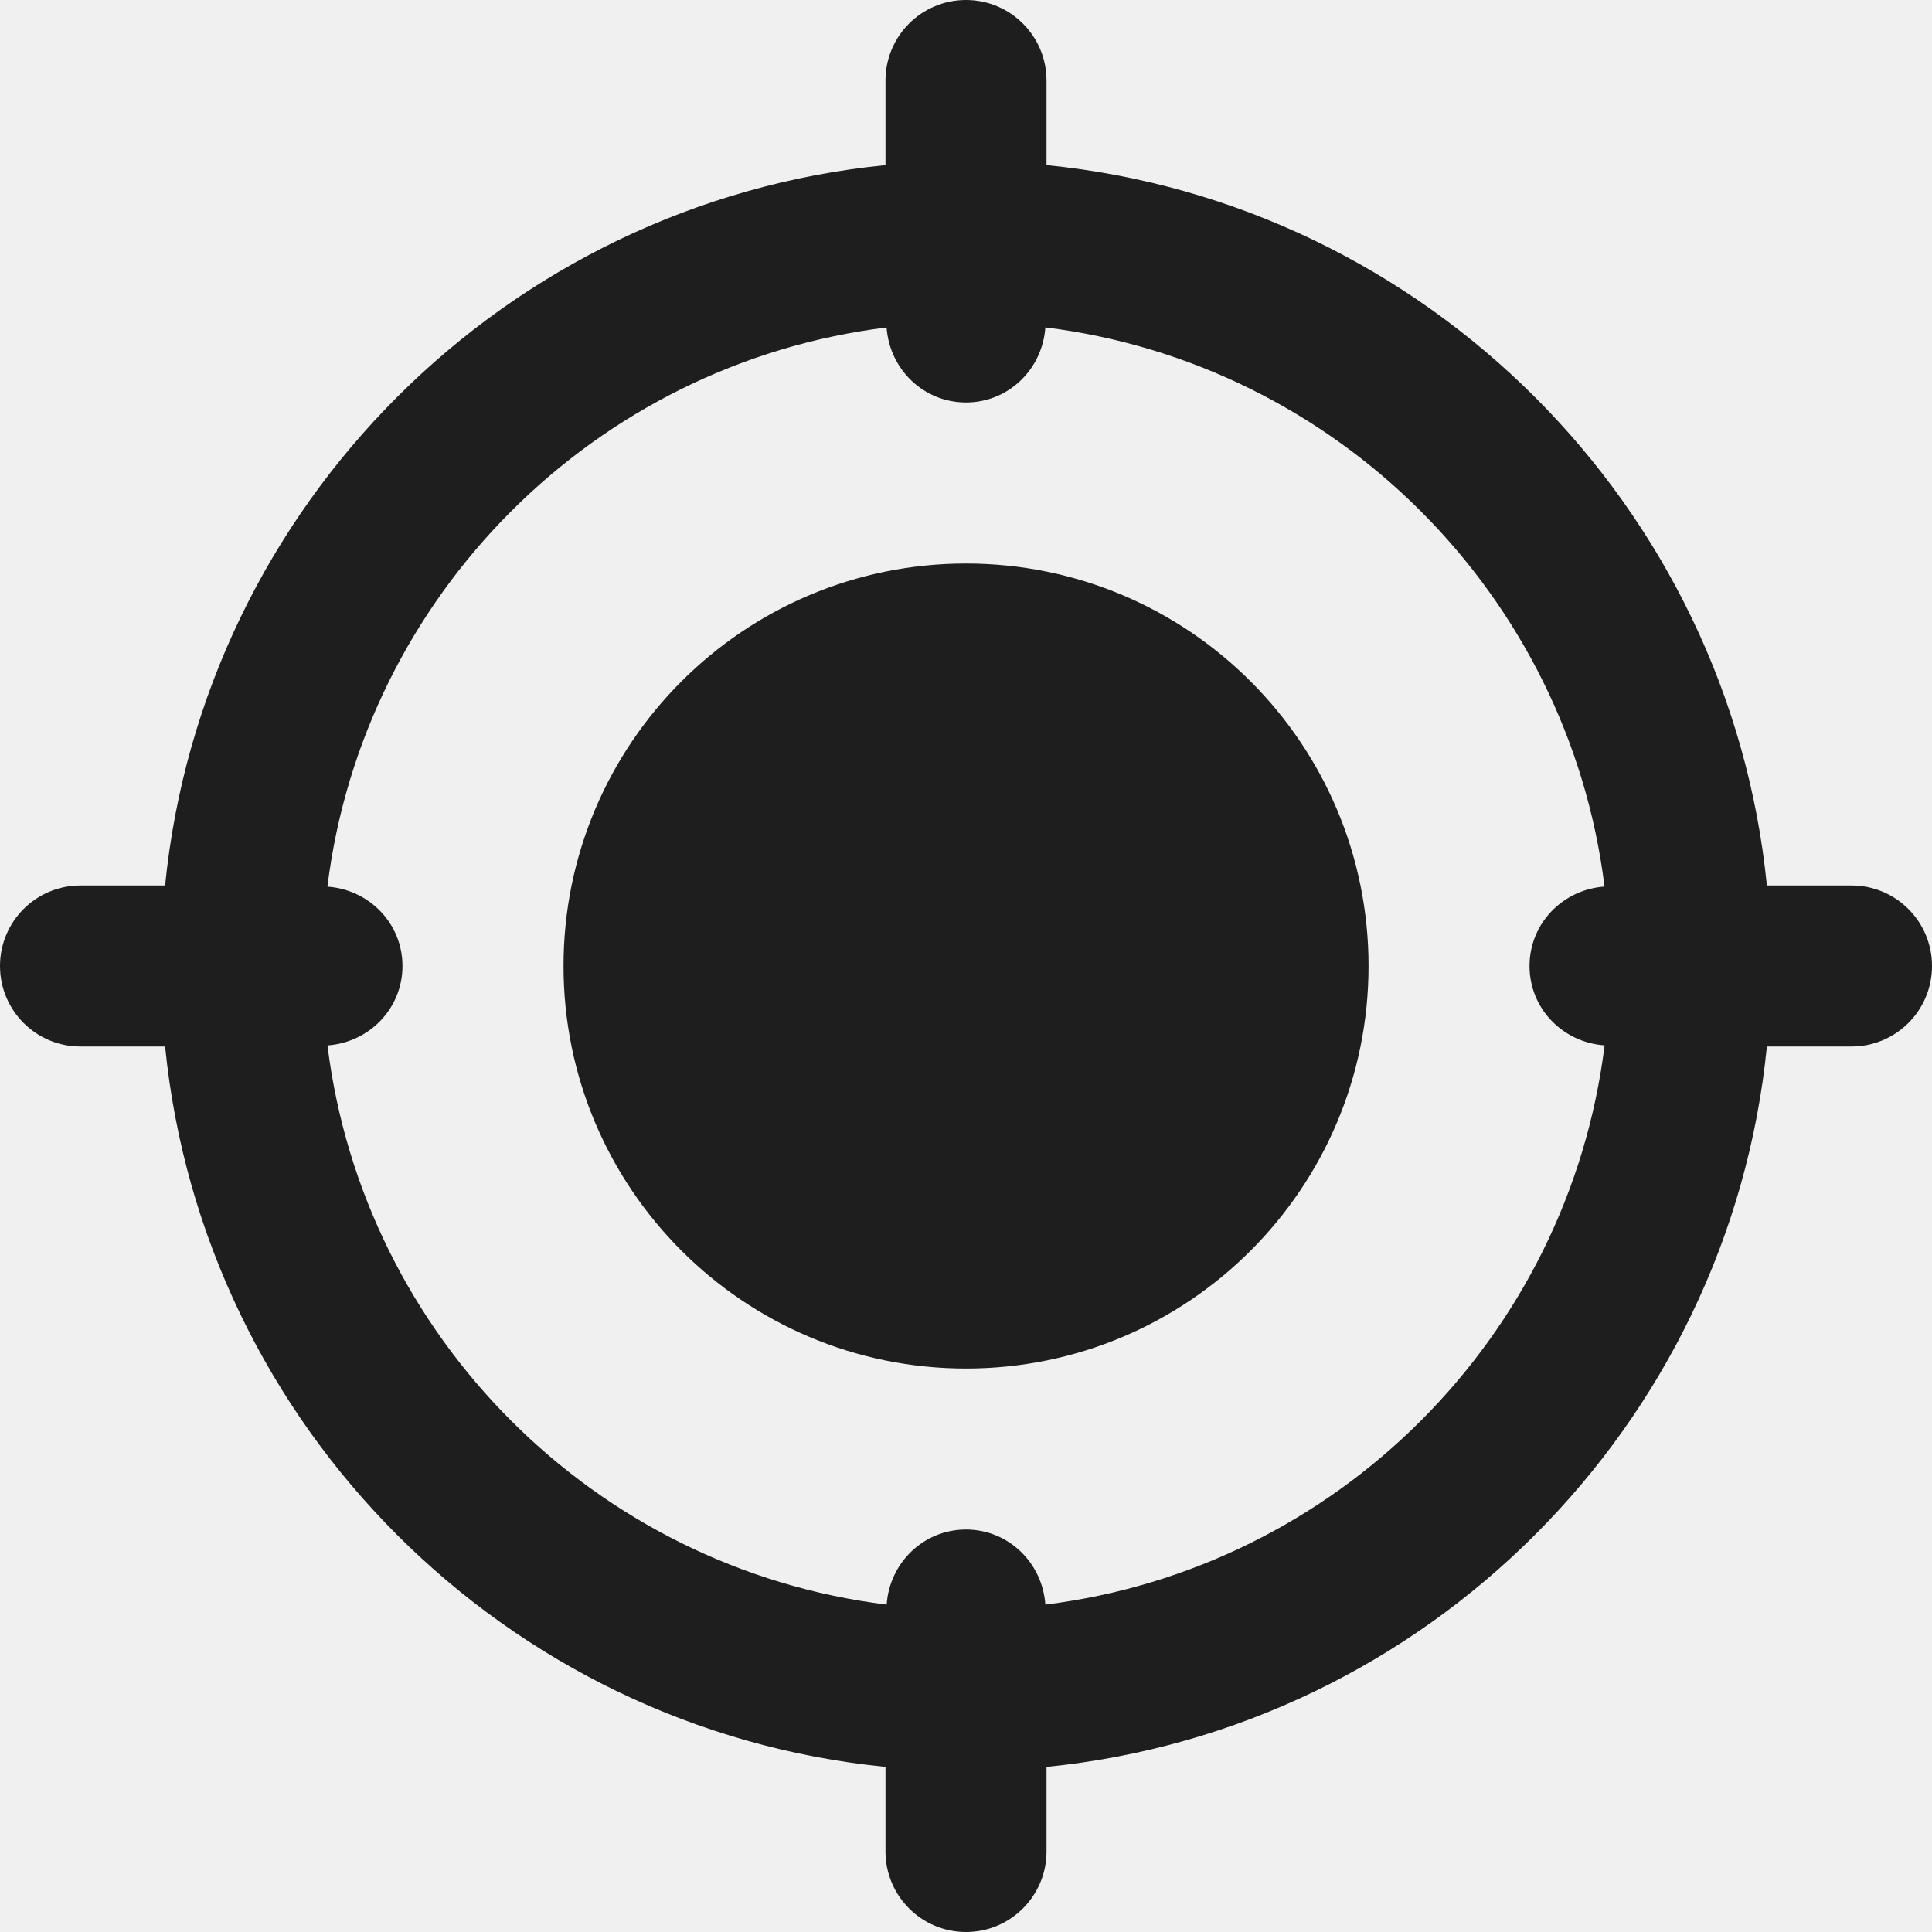
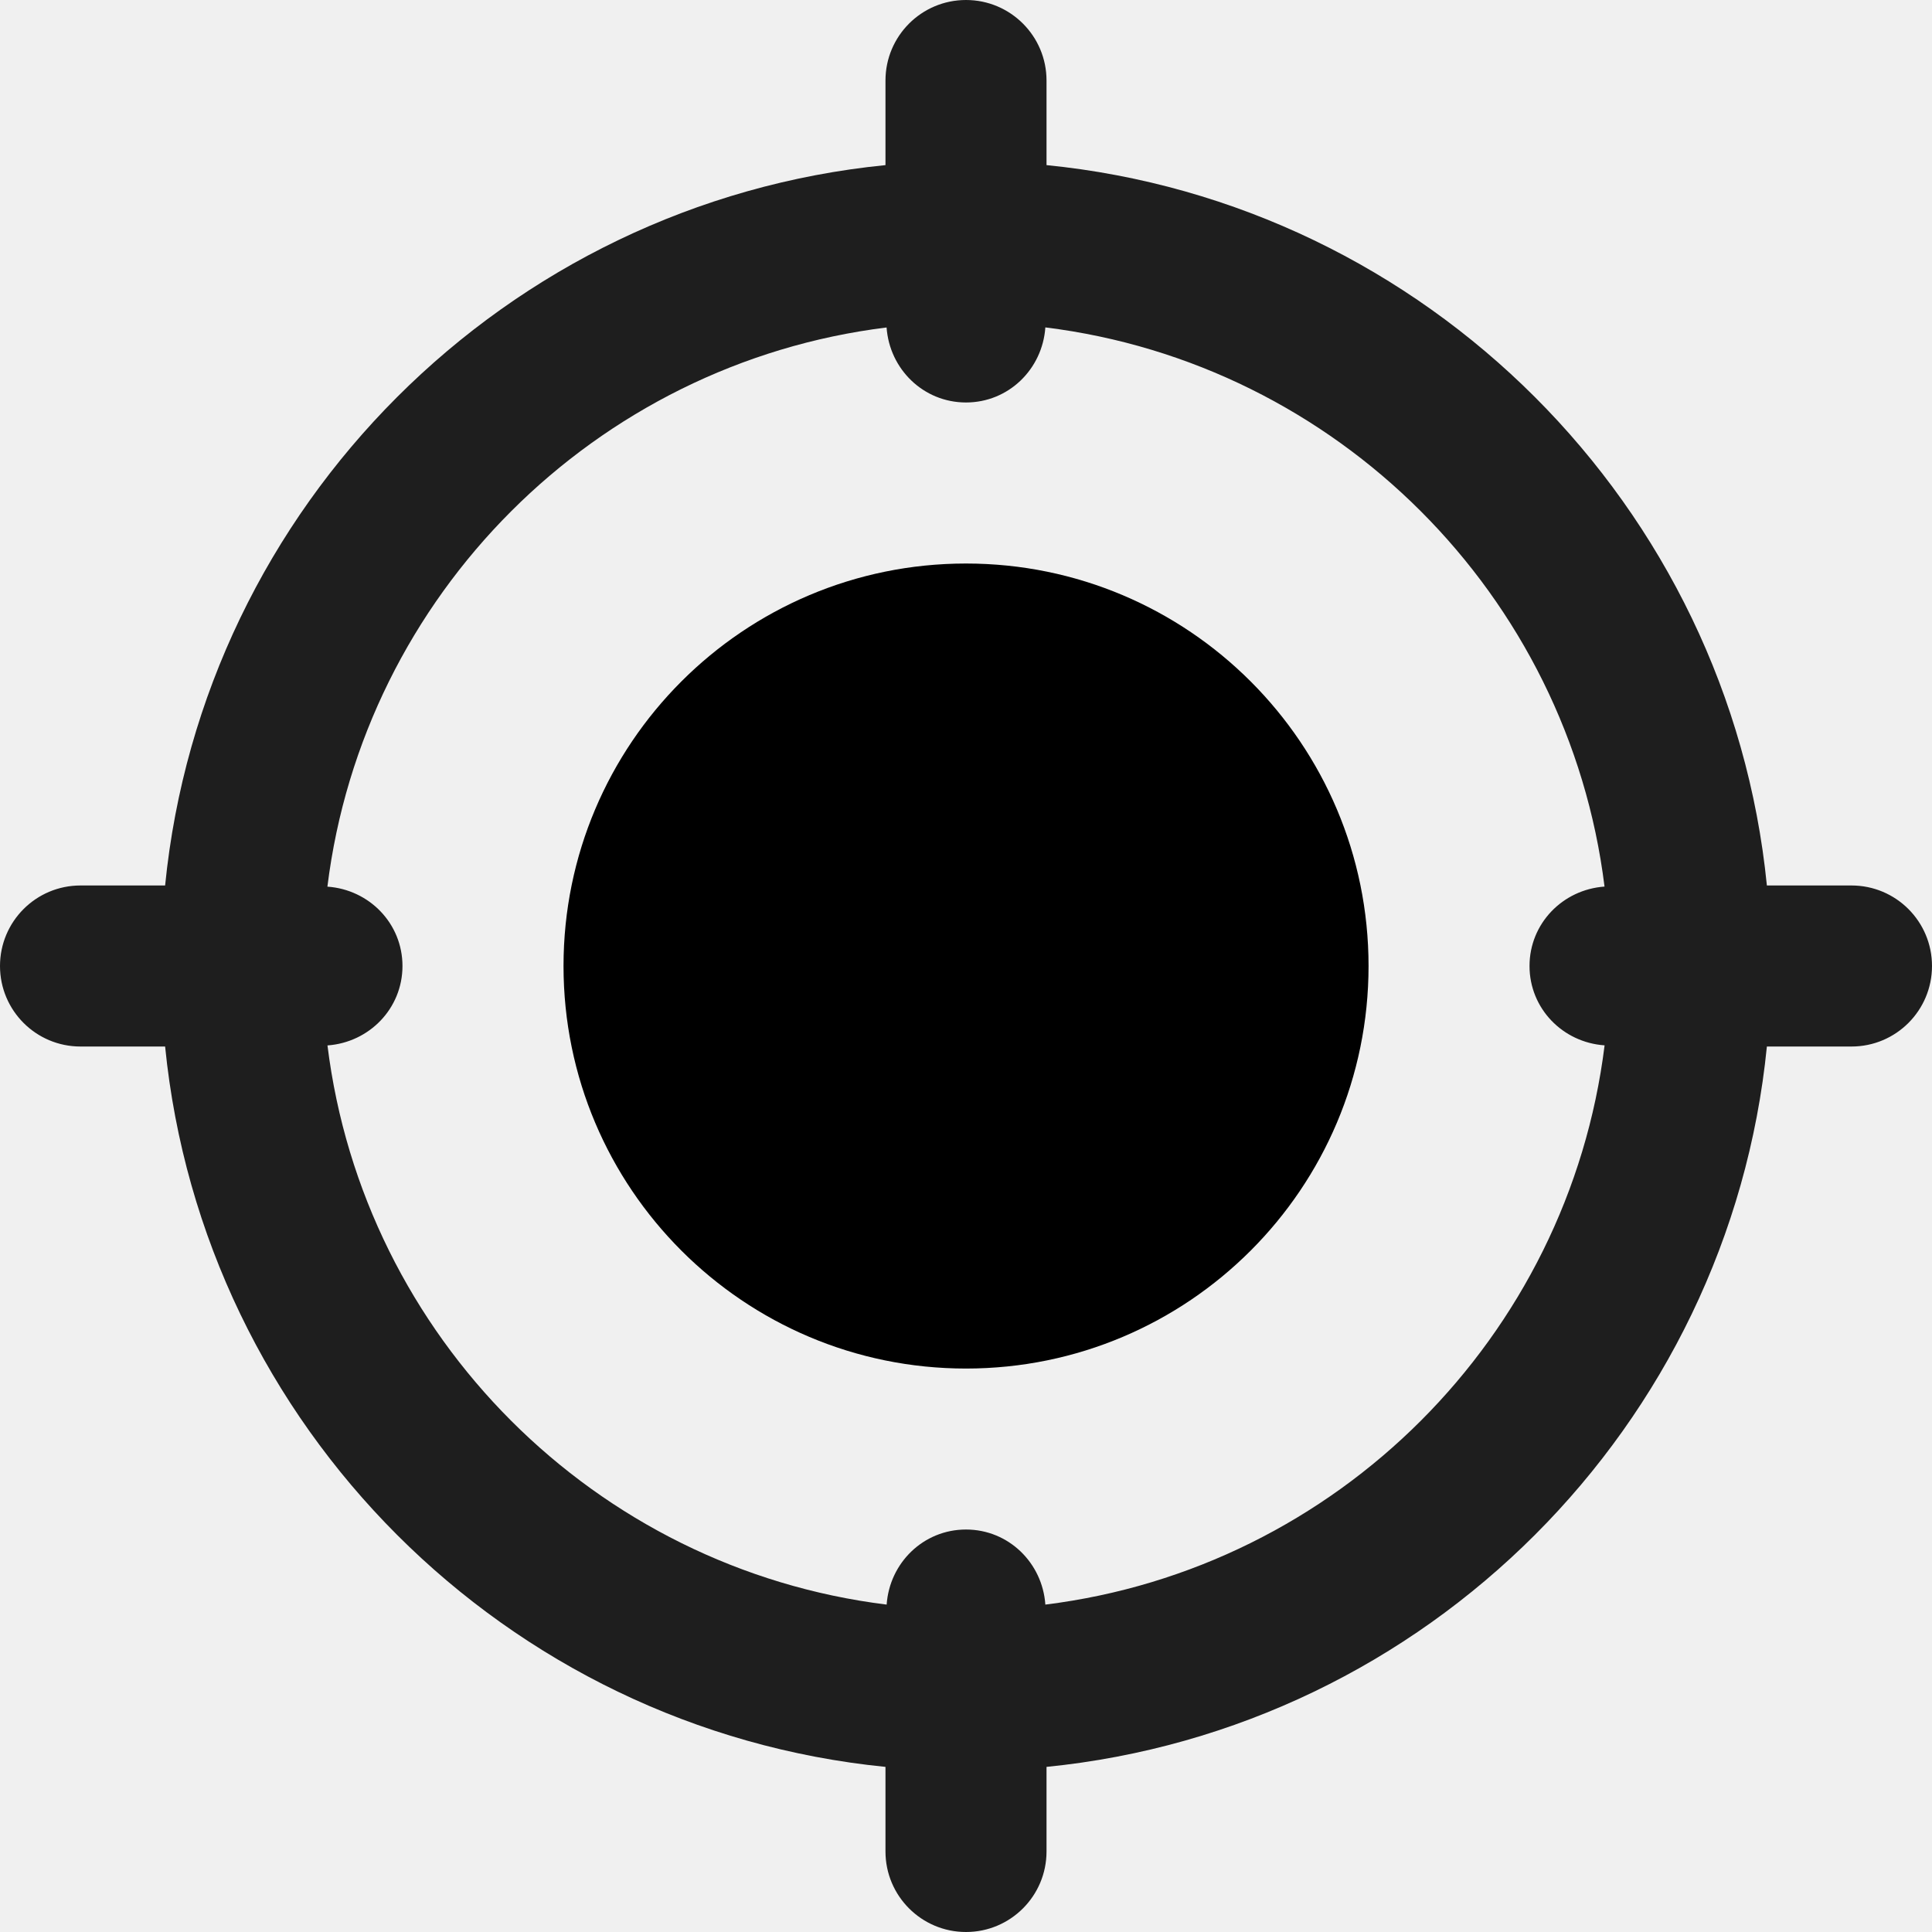
- <svg xmlns="http://www.w3.org/2000/svg" width="28" height="28" viewBox="0 0 28 28" fill="none">
+ <svg xmlns="http://www.w3.org/2000/svg" width="28" height="28" viewBox="0 0 28 28" fill="currentColor">
  <g clip-path="url(#clip0_1115_2453)">
-     <path d="M19.834 14C19.834 17.222 17.222 19.834 14 19.834C10.779 19.834 8.167 17.222 8.167 14C8.167 10.779 10.779 8.167 14 8.167C17.222 8.167 19.834 10.779 19.834 14Z" fill="#1E1E1E" />
+     <path d="M19.834 14C19.834 17.222 17.222 19.834 14 19.834C10.779 19.834 8.167 17.222 8.167 14C8.167 10.779 10.779 8.167 14 8.167C17.222 8.167 19.834 10.779 19.834 14Z" />
    <path d="M26.833 12.833H25.607C25.059 7.33 20.67 2.941 15.167 2.393V1.167C15.167 0.523 14.645 0 14 0C13.355 0 12.833 0.523 12.833 1.167V2.393C7.33 2.941 2.941 7.33 2.393 12.833H1.167C0.521 12.833 0 13.356 0 14C0 14.644 0.521 15.167 1.167 15.167H2.393C2.942 20.67 7.33 25.059 12.833 25.607V26.833C12.833 27.477 13.355 28 14 28C14.645 28 15.167 27.477 15.167 26.833V25.607C20.67 25.058 25.059 20.67 25.607 15.167H26.833C27.479 15.167 28 14.644 28 14C28 13.356 27.479 12.833 26.833 12.833ZM15.15 23.255C15.108 22.65 14.617 22.167 14 22.167C13.383 22.167 12.892 22.65 12.85 23.255C8.624 22.733 5.269 19.377 4.746 15.151C5.351 15.108 5.833 14.616 5.833 14C5.833 13.384 5.351 12.892 4.745 12.85C5.268 8.624 8.623 5.269 12.849 4.746C12.892 5.35 13.383 5.833 14 5.833C14.617 5.833 15.108 5.35 15.15 4.745C19.376 5.268 22.731 8.623 23.254 12.849C22.648 12.892 22.167 13.384 22.167 14C22.167 14.616 22.648 15.108 23.255 15.15C22.731 19.377 19.377 22.731 15.15 23.255Z" fill="#1E1E1E" />
  </g>
  <defs>
    <clipPath id="clip0_1115_2453">
      <rect width="28" height="28" fill="white" />
    </clipPath>
  </defs>
</svg>
